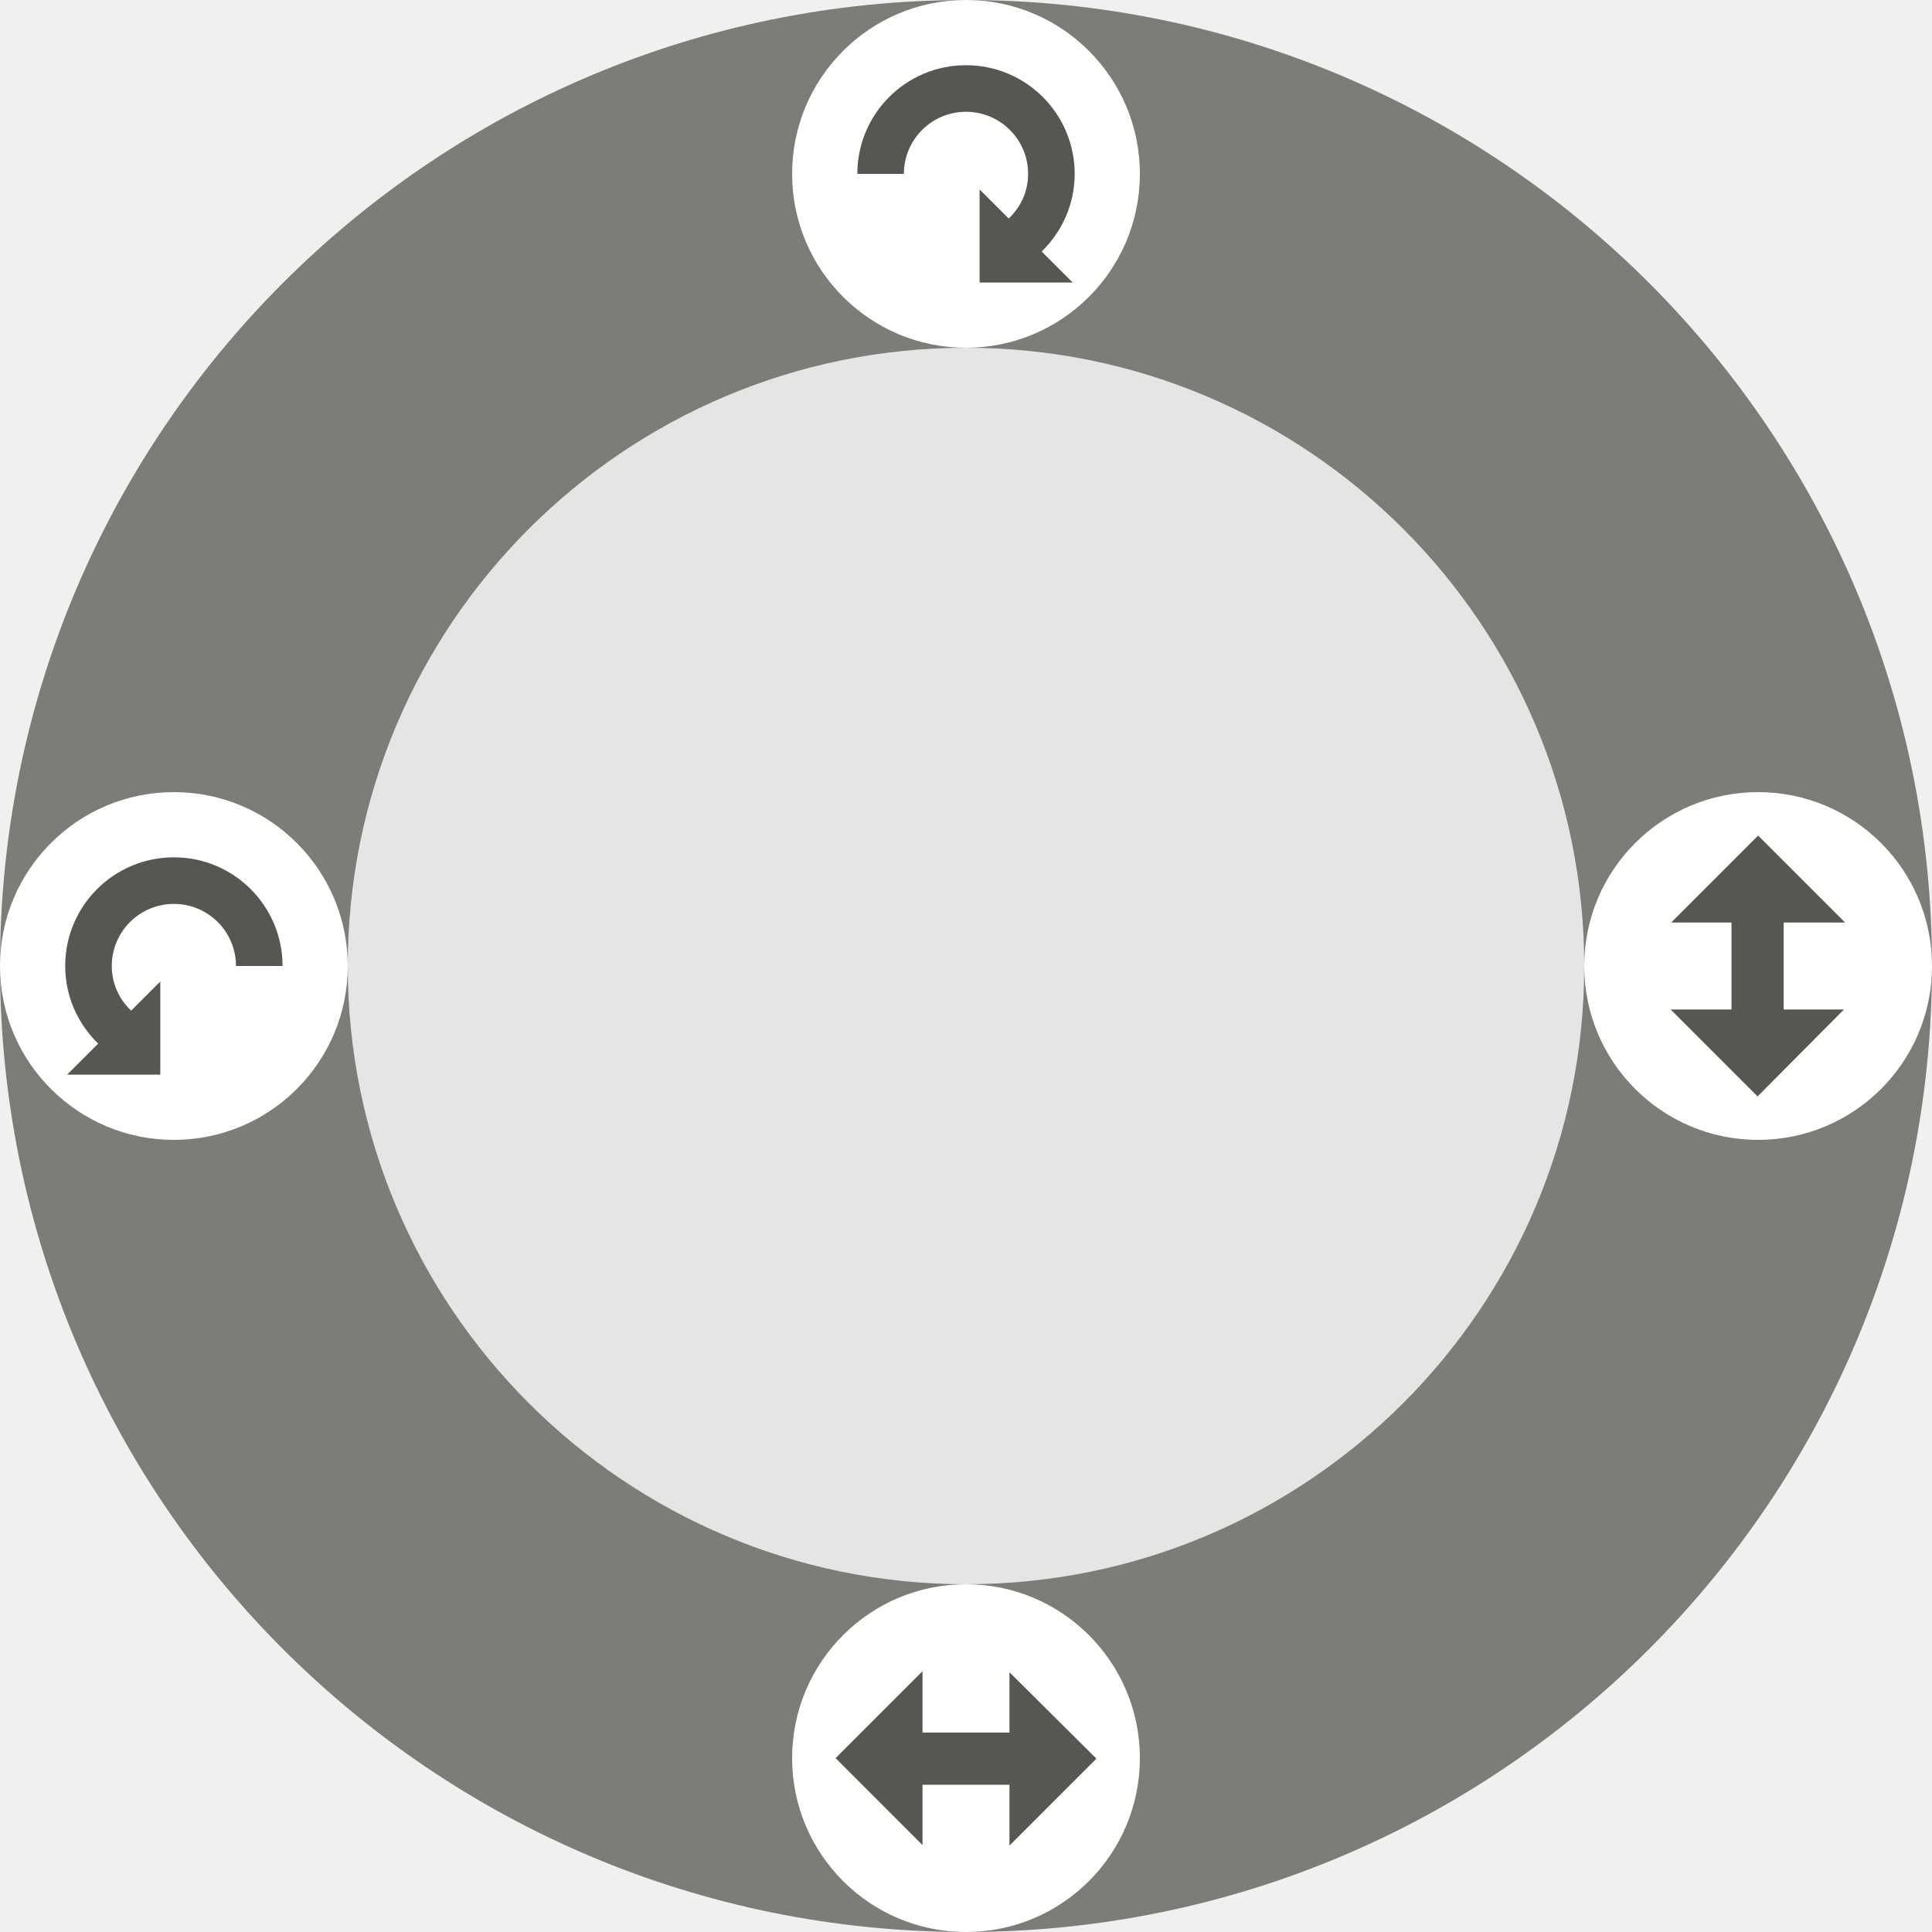
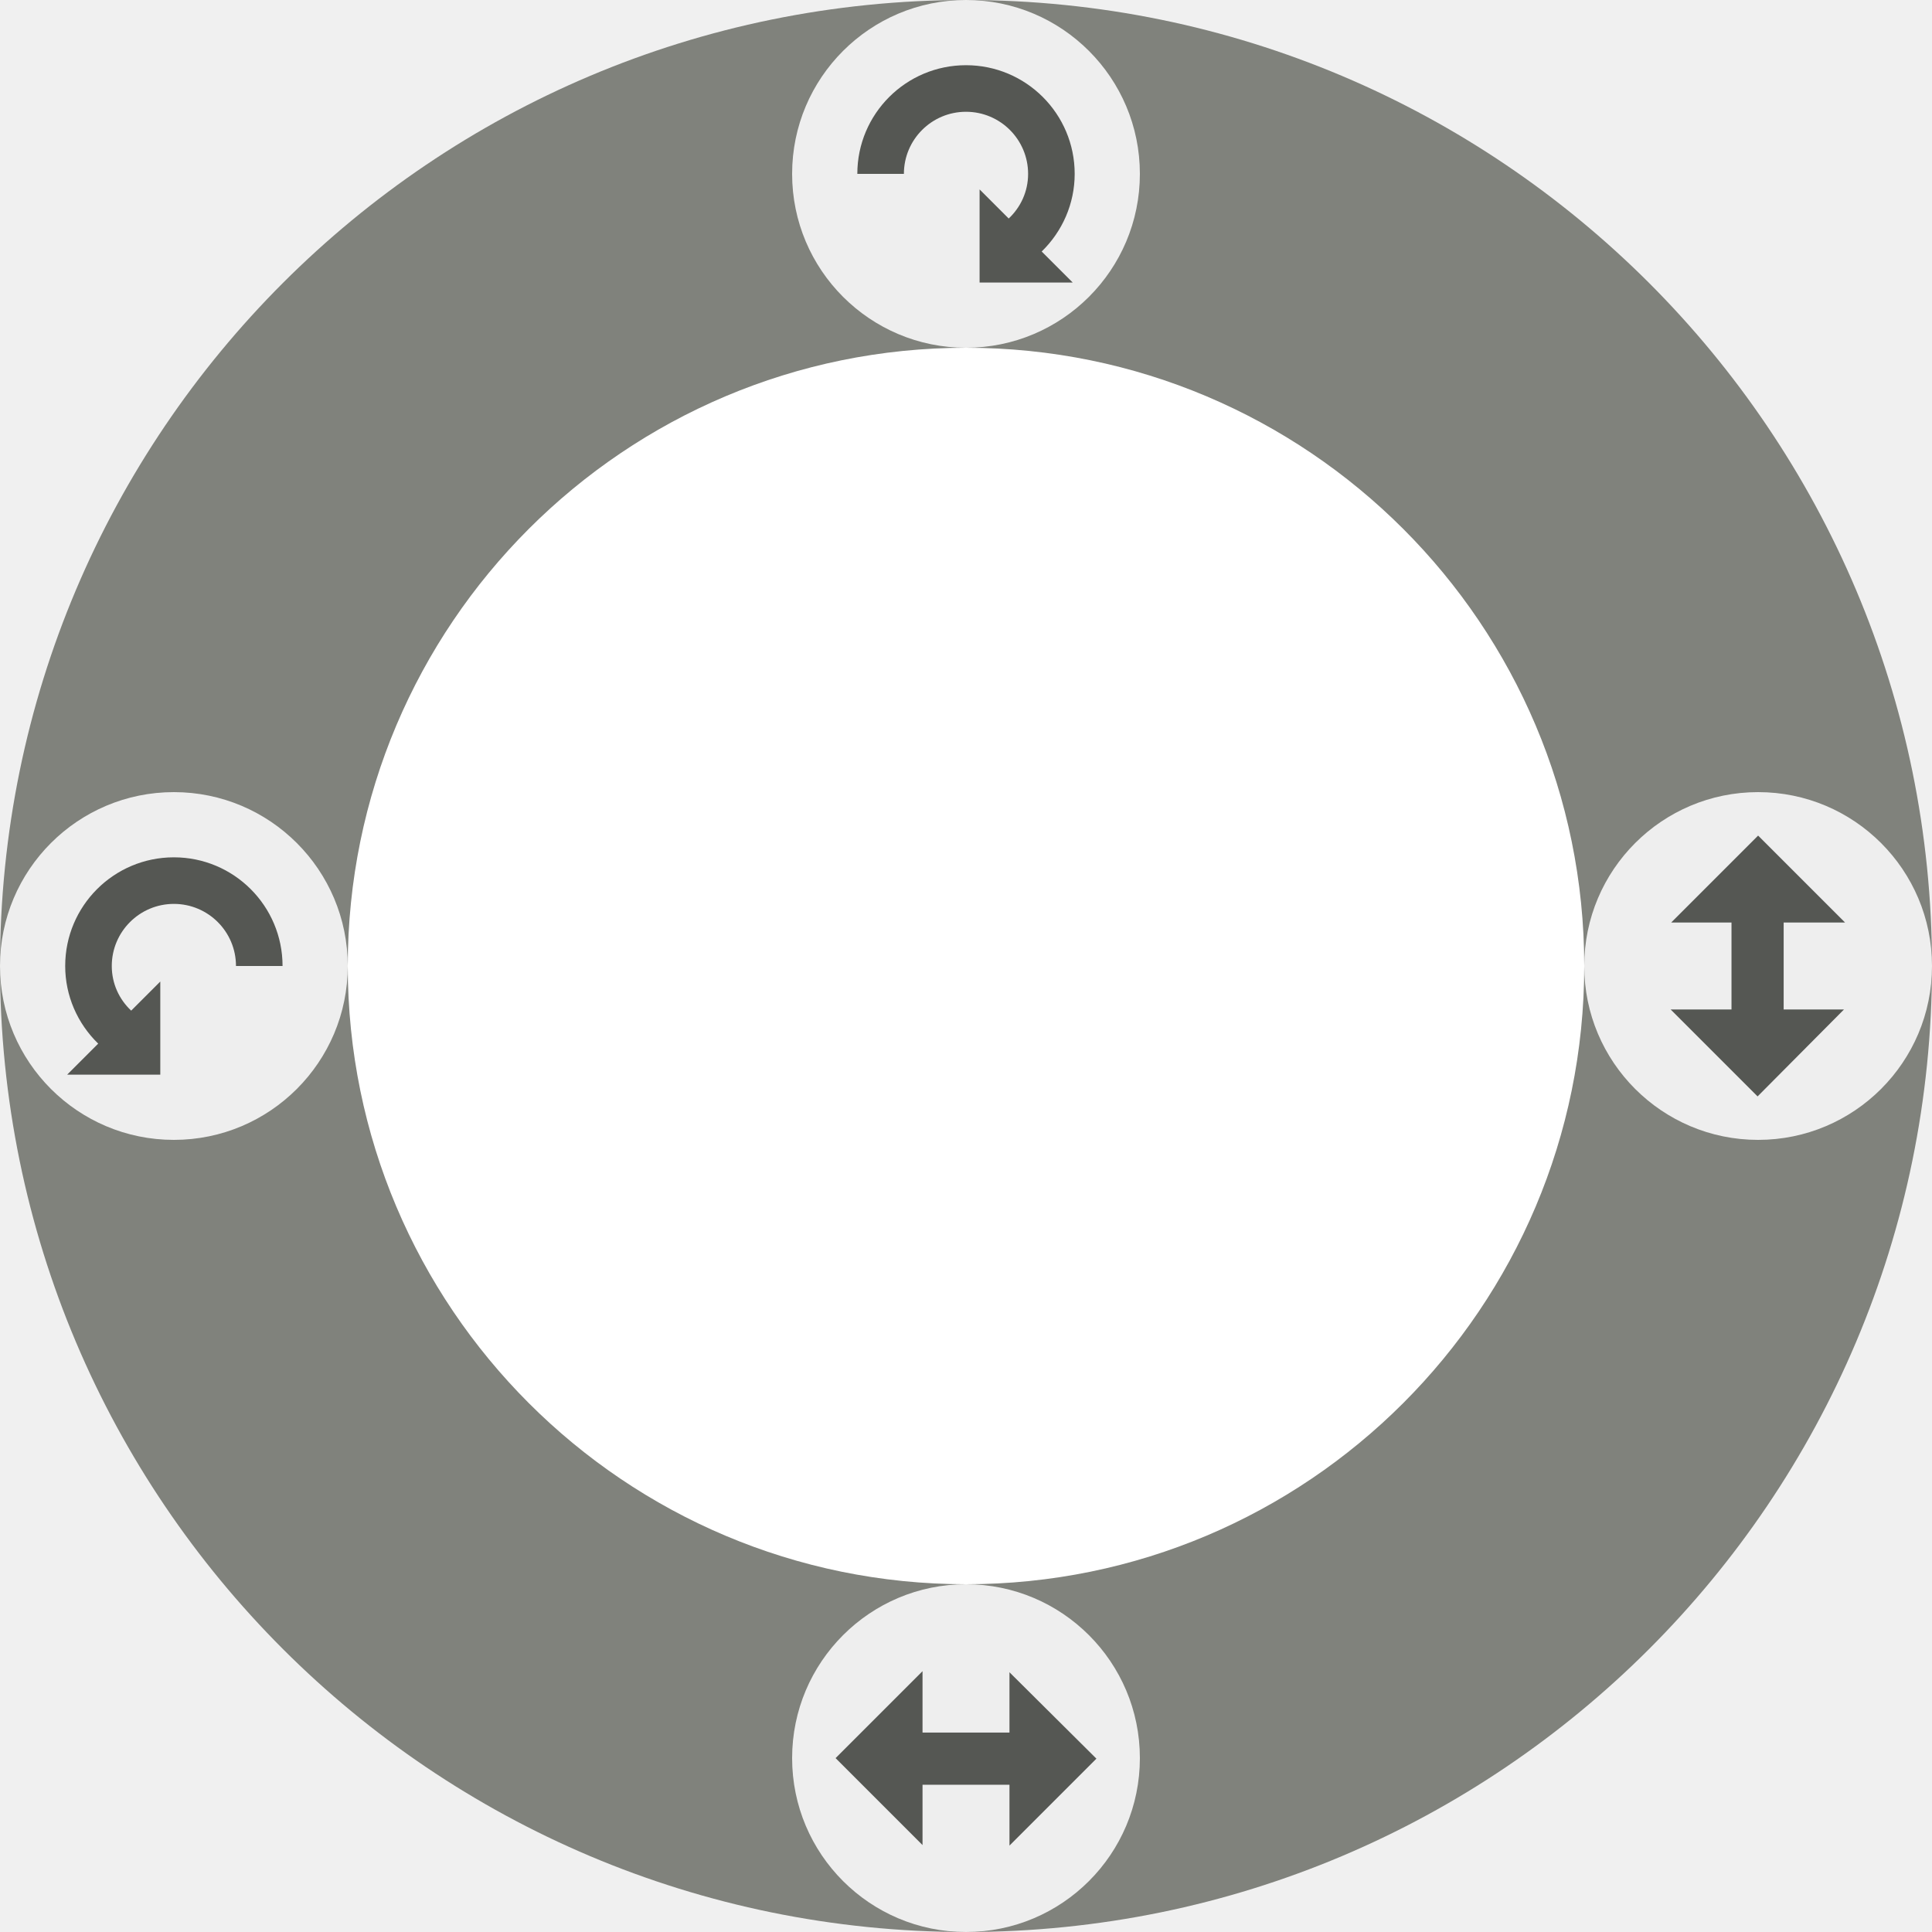
<svg xmlns="http://www.w3.org/2000/svg" xmlns:xlink="http://www.w3.org/1999/xlink" width="200" height="200" version="1.1">
-   <path d="m200 100a100 100 0 0 1-200 0 100 100 0 1 1 200 0z" fill="#7a7d78" />
-   <path d="m164 100a64 64 0 0 1-128 0 64 64 0 1 1 128 0z" fill="#e5e5e5" />
+   <path d="m200 100a100 100 0 0 1-200 0 100 100 0 1 1 200 0z" fill="#80827c" />
+   <path d="m164 100a64 64 0 0 1-128 0 64 64 0 1 1 128 0z" fill="#ffffff" />
  <g fill="#555753">
    <g id="c" transform="matrix(.9 0 0 .9 0 10)" fill="#555753">
-       <path d="m40 100a20 20 0 0 1-40 0 20 20 0 1 1 40 0z" fill="#ffffff" />
+       <path d="m40 100a20 20 0 0 1-40 0 20 20 0 1 1 40 0z" fill="#eeeeee" />
      <path d="m20 87.5c6.904 0 12.5 5.596 12.5 12.5h-5.357c0-3.945-3.198-7.143-7.143-7.143-3.945 0-7.143 3.198-7.143 7.143 0 2.038 0.861 3.845 2.232 5.134l3.348-3.348v10.714h-10.714l3.571-3.571c-2.389-2.324-3.795-5.511-3.795-8.929 0-6.904 5.596-12.5 12.5-12.5z" />
    </g>
    <g id="d" transform="matrix(.9 0 0 .9 10 20)" fill="#555753">
-       <path d="m120 180a20 20 0 0 1-40 0 20 20 0 1 1 40 0z" fill="#ffffff" />
+       <path d="m120 180a20 20 0 0 1-40 0 20 20 0 1 1 40 0z" fill="#eeeeee" />
      <path d="m95 170-10 10 10 10v-6.938h10v7l10-10-10-9.938v6.938h-10z" />
    </g>
    <use transform="rotate(90,182,182)" width="100%" height="100%" xlink:href="#d" />
    <use transform="matrix(-1,0,0,1,118,-82)" width="100%" height="100%" xlink:href="#c" />
  </g>
</svg>
